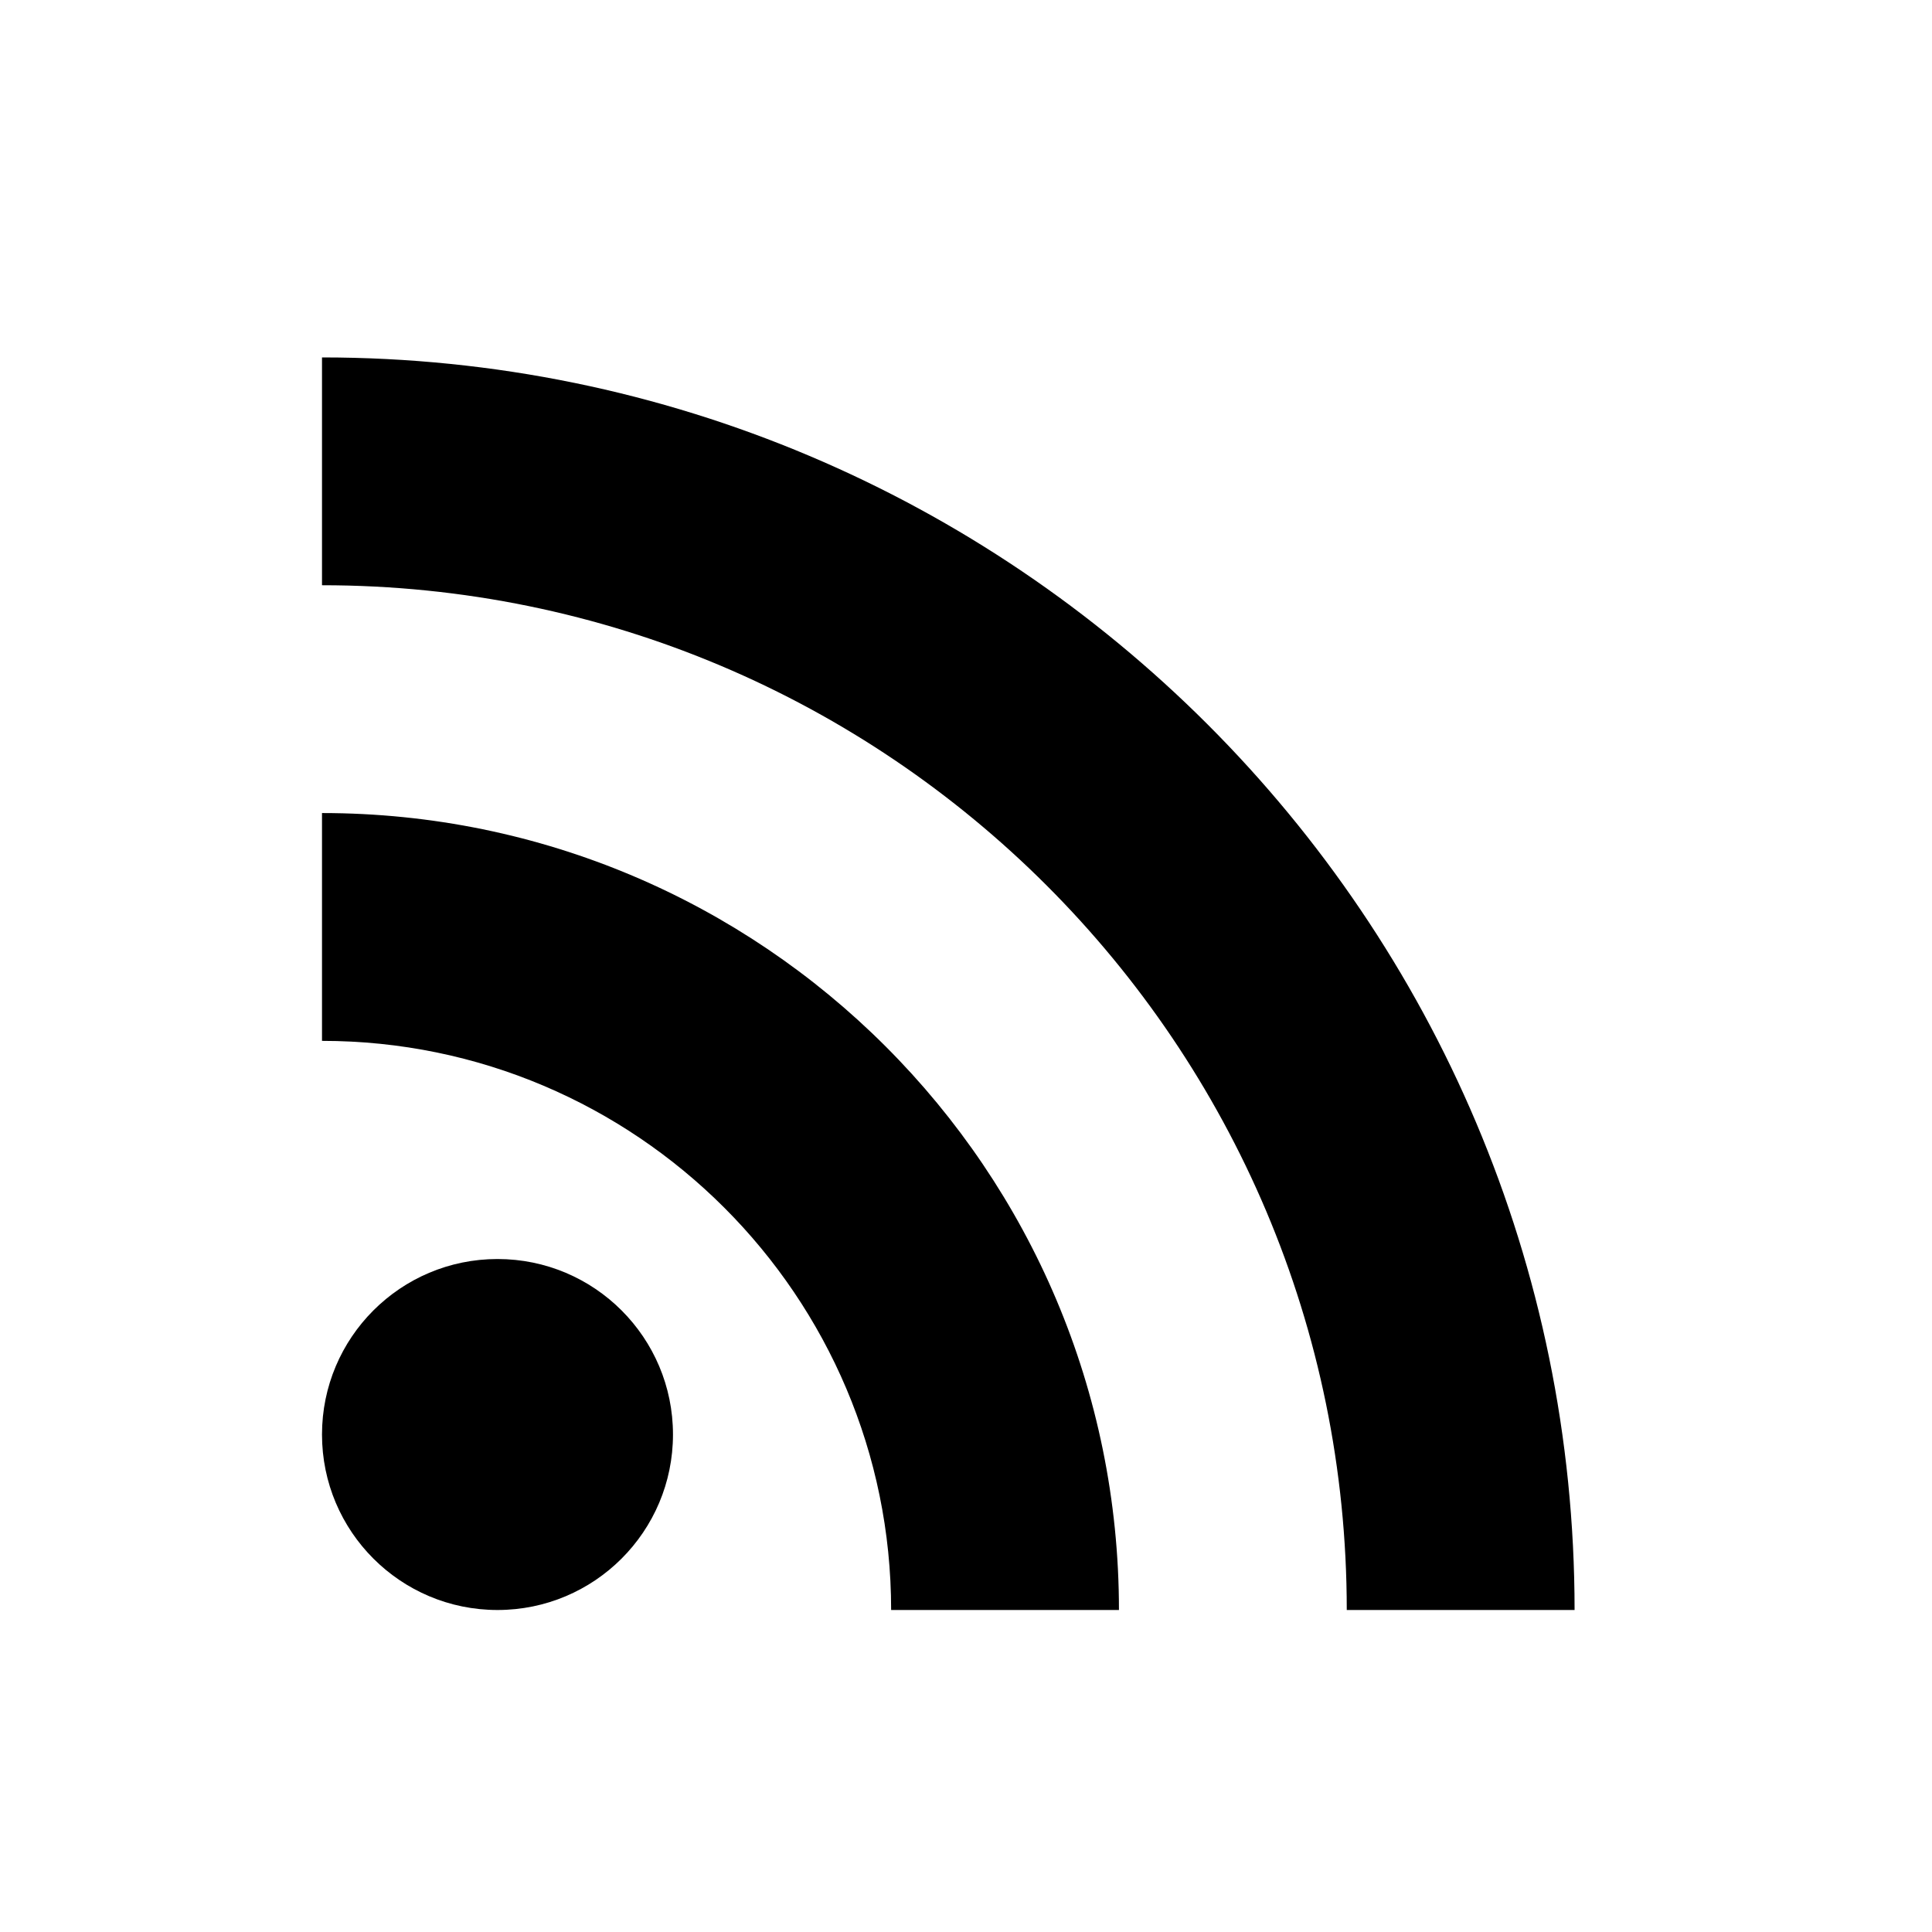
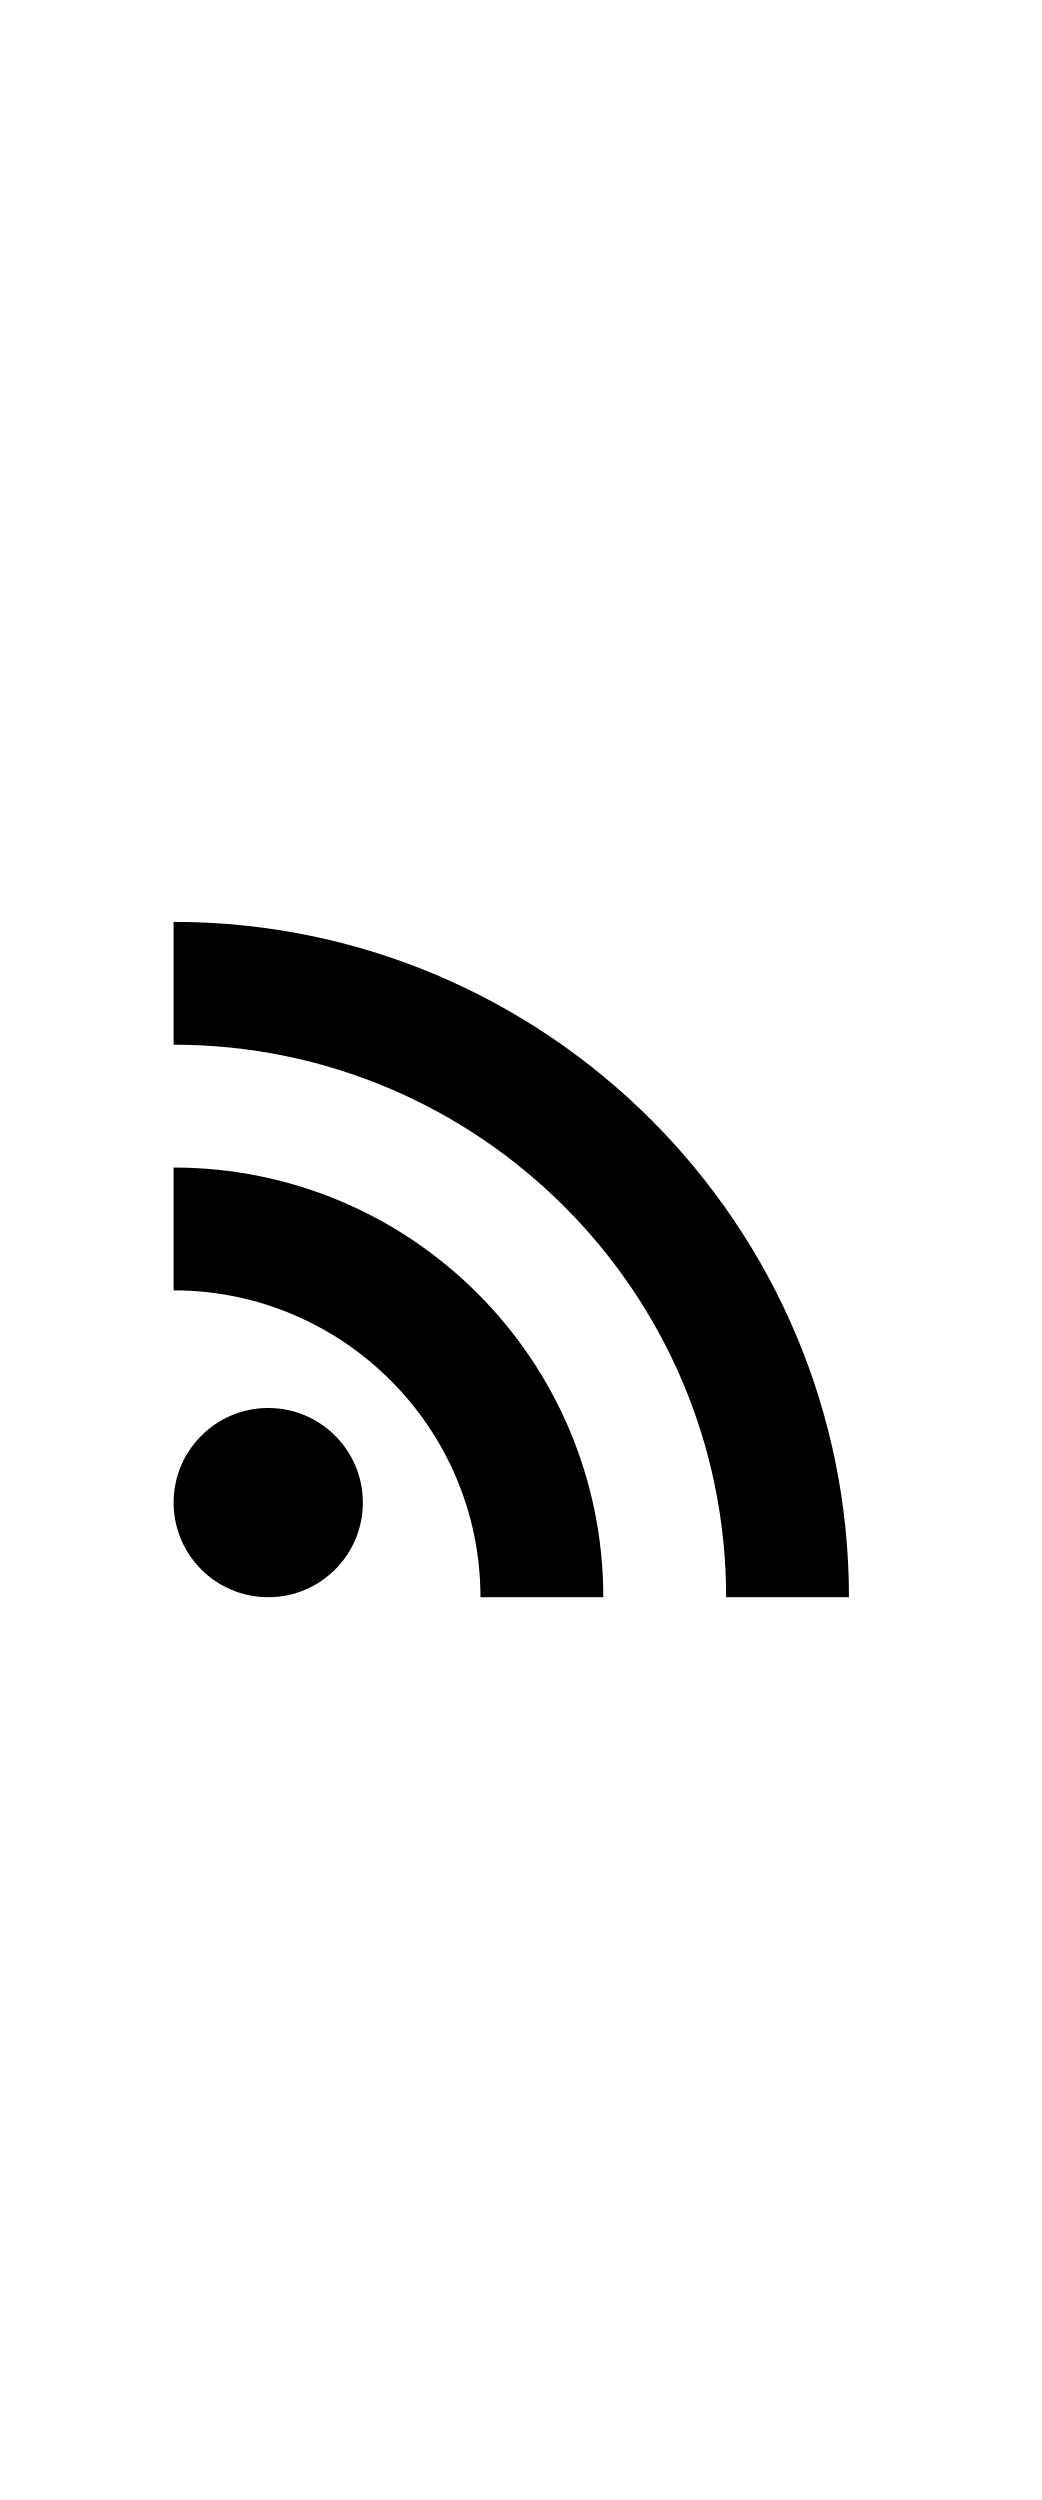
- <svg xmlns="http://www.w3.org/2000/svg" fill="#000000" height="24" viewBox="0 0 24 24" width="24">
+ <svg xmlns="http://www.w3.org/2000/svg" fill="#000000" height="24" viewBox="0 0 24 24" width="10">
  <path d="M0 0h24v24H0z" fill="none" />
  <circle cx="6.18" cy="17.82" r="2.18" />
  <path d="M4 4.44v2.83c7.03 0 12.73 5.7 12.73 12.73h2.83c0-8.59-6.97-15.56-15.56-15.56zm0 5.66v2.83c3.9 0 7.07 3.17 7.07 7.07h2.83c0-5.47-4.43-9.9-9.9-9.9z" />
</svg>
